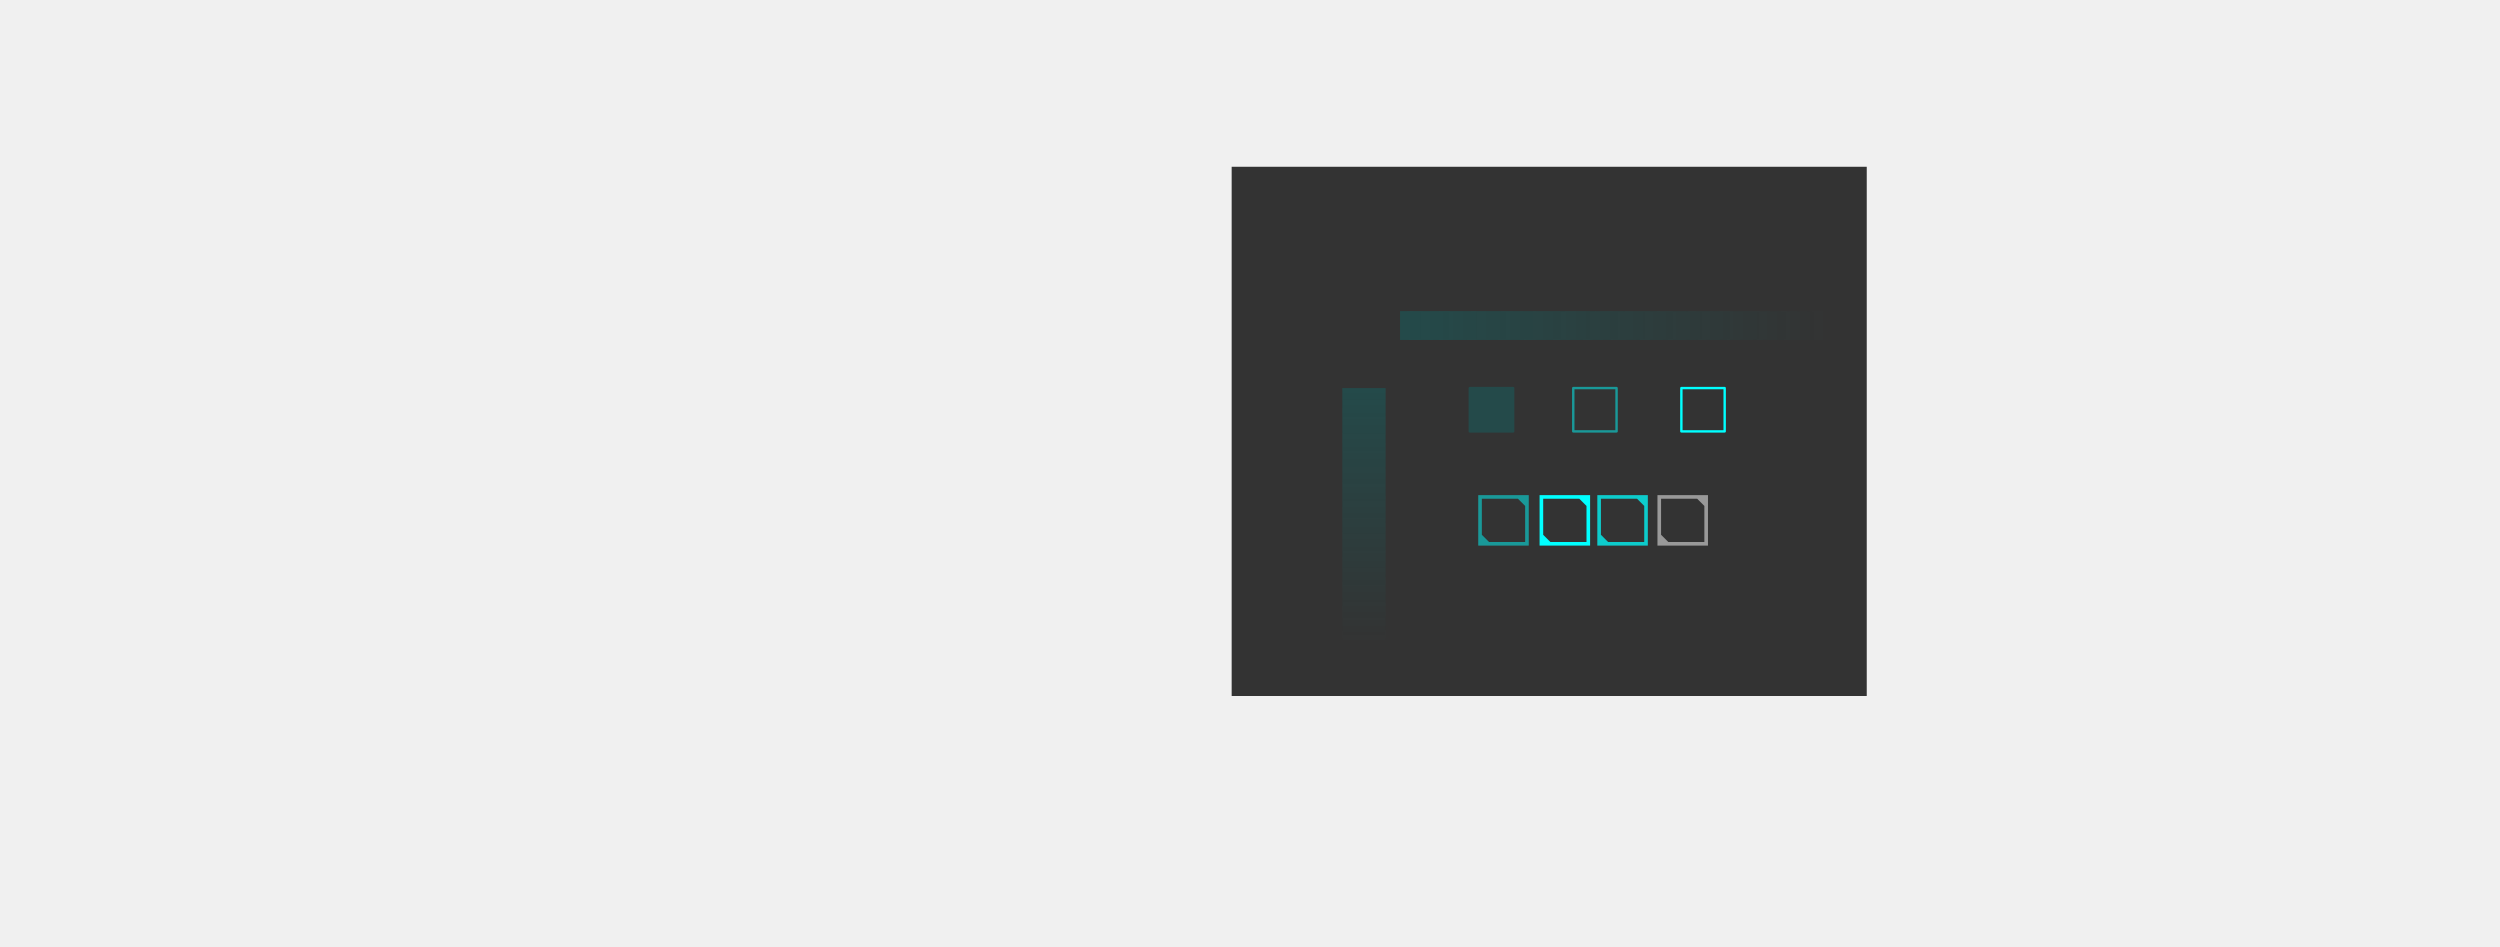
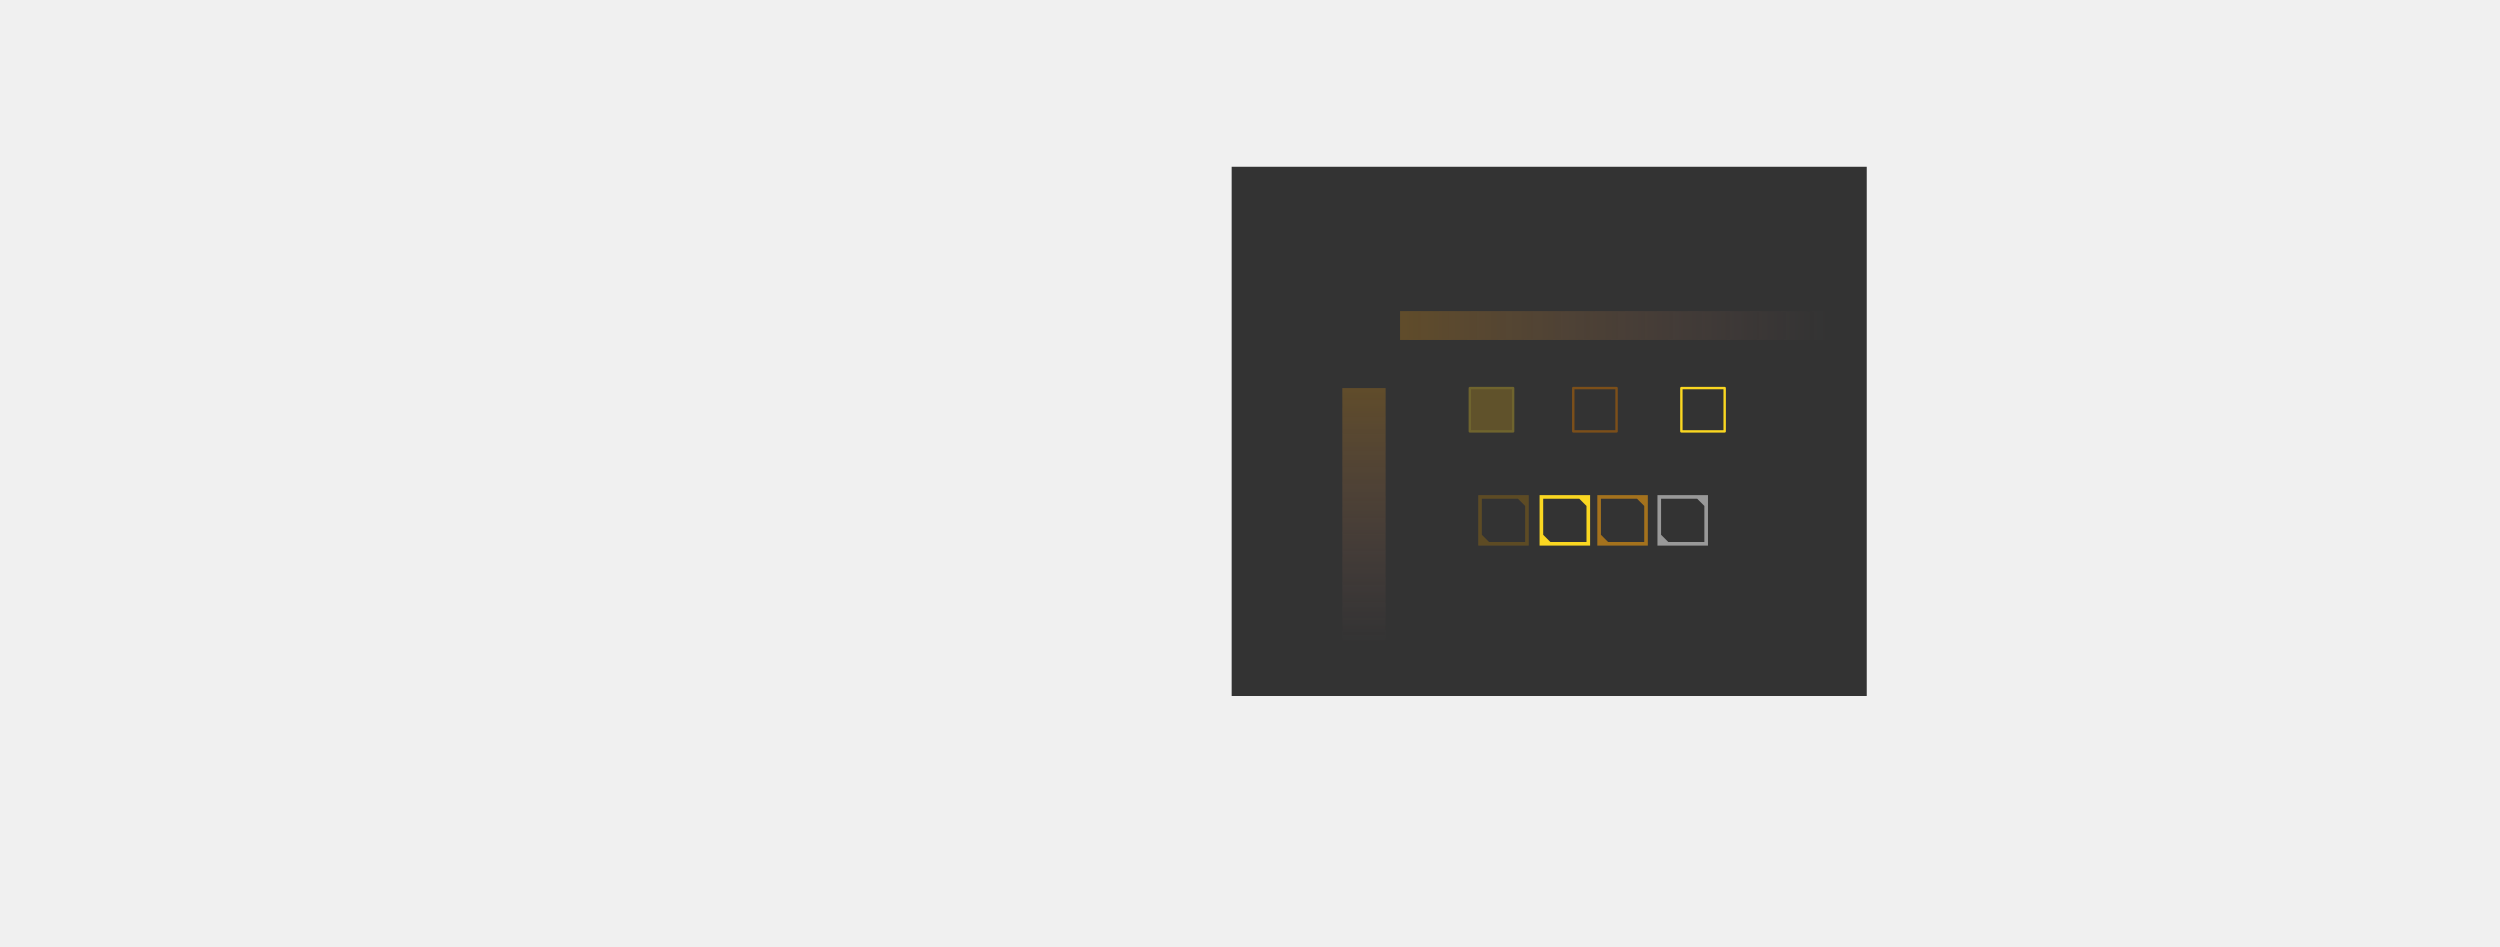
<svg xmlns="http://www.w3.org/2000/svg" xmlns:xlink="http://www.w3.org/1999/xlink" version="1.0" width="1039.243" height="393.324" id="svg3383">
  <defs id="defs3385">
    <linearGradient id="linearGradient2879">
-       <stop style="stop-color:#008080;stop-opacity:1;" offset="0" id="stop2881" />
-       <stop style="stop-color:#008080;stop-opacity:0;" offset="1" id="stop2883" />
+       <stop style="stop-color:#ca8716;stop-opacity:1;" offset="0" id="stop2881" />
+       <stop style="stop-color:#ca8080;stop-opacity:0;" offset="1" id="stop2883" />
    </linearGradient>
    <linearGradient id="linearGradient3222">
      <stop id="stop3224" style="stop-color:#21ff21;stop-opacity:1" offset="0" />
      <stop id="stop3226" style="stop-color:#21ff21;stop-opacity:0" offset="1" />
    </linearGradient>
    <linearGradient id="linearGradient3214">
      <stop id="stop3216" style="stop-color:#1919ff;stop-opacity:1" offset="0" />
      <stop id="stop3218" style="stop-color:#1919ff;stop-opacity:0" offset="1" />
    </linearGradient>
    <linearGradient id="linearGradient3206">
      <stop id="stop3208" style="stop-color:#ff2323;stop-opacity:1" offset="0" />
      <stop id="stop3210" style="stop-color:#ff2323;stop-opacity:0" offset="1" />
    </linearGradient>
    <linearGradient id="linearGradient3198">
      <stop id="stop3200" style="stop-color:#ffffff;stop-opacity:1" offset="0" />
      <stop id="stop3202" style="stop-color:#ffffff;stop-opacity:0" offset="1" />
    </linearGradient>
    <linearGradient id="linearGradient3255">
      <stop id="stop3257" style="stop-color:#1a1a1a;stop-opacity:1" offset="0" />
      <stop id="stop3259" style="stop-color:#000000;stop-opacity:1" offset="1" />
    </linearGradient>
    <linearGradient id="linearGradient3247">
      <stop id="stop3249" style="stop-color:#1a1a1a;stop-opacity:1" offset="0" />
      <stop id="stop3251" style="stop-color:#000000;stop-opacity:1" offset="1" />
    </linearGradient>
    <linearGradient id="linearGradient3203">
      <stop id="stop3205" style="stop-color:#4d4d4d;stop-opacity:1" offset="0" />
      <stop id="stop3207" style="stop-color:#000000;stop-opacity:1" offset="1" />
    </linearGradient>
    <linearGradient id="linearGradient3197">
      <stop id="stop3199" style="stop-color:#ffffff;stop-opacity:1" offset="0" />
      <stop id="stop3201" style="stop-color:#333333;stop-opacity:1" offset="1" />
    </linearGradient>
    <linearGradient id="linearGradient3177">
      <stop id="stop3179" style="stop-color:#4d4d4d;stop-opacity:1" offset="0" />
      <stop id="stop3181" style="stop-color:#000000;stop-opacity:1" offset="1" />
    </linearGradient>
    <linearGradient id="linearGradient3587">
      <stop id="stop3589" style="stop-color:#878787;stop-opacity:1" offset="0" />
      <stop id="stop3591" style="stop-color:#c3c3c3;stop-opacity:1" offset="1" />
    </linearGradient>
    <linearGradient id="linearGradient3106">
      <stop id="stop3108" style="stop-color:#2a2a2a;stop-opacity:1" offset="0" />
      <stop id="stop3110" style="stop-color:#505050;stop-opacity:1" offset="1" />
    </linearGradient>
    <radialGradient cx="177.337" cy="147.943" r="9" fx="177.337" fy="147.943" id="radialGradient3175" xlink:href="#linearGradient3203" gradientUnits="userSpaceOnUse" gradientTransform="matrix(2.4488931e-8,0.8888893,-1.888889,8.1720237e-7,457.7853,-8.690015)" />
    <radialGradient cx="177.337" cy="147.943" r="9" fx="177.337" fy="147.943" id="radialGradient3185" xlink:href="#linearGradient3177" gradientUnits="userSpaceOnUse" gradientTransform="matrix(2.4488931e-8,0.8888893,-1.888889,8.1720237e-7,414.7853,-8.690015)" />
    <radialGradient cx="177.337" cy="147.943" r="9" fx="177.337" fy="147.943" id="radialGradient3189" xlink:href="#linearGradient3197" gradientUnits="userSpaceOnUse" gradientTransform="matrix(-2.054519e-6,1.448229,-2.22871,-1.4261886e-6,553.0016,-107.8814)" />
    <radialGradient cx="81.337" cy="192.943" r="9" fx="81.337" fy="192.943" id="radialGradient3253" xlink:href="#linearGradient3247" gradientUnits="userSpaceOnUse" gradientTransform="matrix(2.7015251e-5,14.44445,-0.8888812,1.4788863e-6,252.8385,-1025.927)" />
    <radialGradient cx="173.337" cy="-173.724" r="89" fx="173.337" fy="-173.724" id="radialGradient3261" xlink:href="#linearGradient3255" gradientUnits="userSpaceOnUse" gradientTransform="matrix(0,8.9887626e-2,-1.843244,-3.1571845e-6,-132.8782,101.3618)" />
    <radialGradient cx="214.337" cy="194.943" r="9" fx="214.337" fy="194.943" id="radialGradient3204" xlink:href="#linearGradient3198" gradientUnits="userSpaceOnUse" gradientTransform="matrix(0,1.777779,-2.88889,2.6571055e-6,777.5064,-186.1013)" />
    <radialGradient cx="189.337" cy="194.943" r="9" fx="189.337" fy="194.943" id="radialGradient3212" xlink:href="#linearGradient3206" gradientUnits="userSpaceOnUse" gradientTransform="matrix(0,1.777779,-3.555556,3.6522944e-7,882.4684,-141.6564)" />
    <radialGradient cx="164.337" cy="193.943" r="9" fx="164.337" fy="193.943" id="radialGradient3220" xlink:href="#linearGradient3214" gradientUnits="userSpaceOnUse" gradientTransform="matrix(0,1.777779,-3.777779,1.1576856e-6,898.0115,-97.2122)" />
    <radialGradient cx="139.337" cy="194.7" r="9" fx="139.337" fy="194.7" id="radialGradient3228" xlink:href="#linearGradient3222" gradientUnits="userSpaceOnUse" gradientTransform="matrix(0,1.77778,-4.112611,-1.5074961e-5,941.0625,-52.76458)" />
    <linearGradient xlink:href="#linearGradient2879" id="linearGradient2885" x1="97.832" y1="123.98" x2="275.34" y2="123.98" gradientUnits="userSpaceOnUse" />
    <linearGradient xlink:href="#linearGradient2879" id="linearGradient2887" x1="84.254" y1="149.099" x2="84.254" y2="254.961" gradientUnits="userSpaceOnUse" />
  </defs>
  <g transform="translate(484.6629,12.38055)" id="layer1">
    <rect width="264" height="220" x="512" y="69.324" transform="translate(-484.6629,-12.38055)" id="rect3173" style="opacity:1;fill:#333333;fill-opacity:1;stroke:none;stroke-width:0.935;stroke-linecap:round;stroke-linejoin:round;stroke-miterlimit:4;stroke-dasharray:none;stroke-opacity:1" />
    <path d="M 1430.257,-228.026 L 1430.257,-230.82 L 1430.257,-228.026 z" id="path2276" style="fill:#ffffff;fill-opacity:0.757;fill-rule:nonzero;stroke:none;stroke-width:0.5;stroke-linecap:round;stroke-linejoin:round;stroke-miterlimit:4;stroke-dasharray:none;stroke-dashoffset:4;stroke-opacity:1" />
    <rect width="400" height="664" x="1491.337" y="-165.057" id="rect4744" style="opacity:0;fill:#ffffff;fill-opacity:1;stroke:none;stroke-width:0.01;stroke-linecap:round;stroke-linejoin:round;stroke-miterlimit:4;stroke-dasharray:none;stroke-dashoffset:1.088;stroke-opacity:1" />
    <rect width="178" height="12" x="97.337" y="116.943" id="weekDayHeader" style="opacity:0.3;fill:url(#linearGradient2885);fill-opacity:1;stroke:none;stroke-width:2.309;stroke-linecap:butt;stroke-linejoin:round;stroke-miterlimit:4;stroke-dasharray:none;stroke-dashoffset:1.088;stroke-opacity:1" />
    <rect width="18" height="106" x="73.337" y="148.943" id="weeksColumn" style="opacity:0.3;fill:url(#linearGradient2887);fill-opacity:1;stroke:none;stroke-width:2.309;stroke-linecap:butt;stroke-linejoin:round;stroke-miterlimit:4;stroke-dasharray:none;stroke-dashoffset:1.088;stroke-opacity:1" />
    <text x="757.108" y="504.625" transform="translate(-484.6629,-12.38055)" id="text4565" xml:space="preserve" style="font-size:12px;font-style:normal;font-weight:normal;fill:#000000;fill-opacity:1;stroke:none;stroke-width:1px;stroke-linecap:butt;stroke-linejoin:miter;stroke-opacity:1;font-family:Bitstream Vera Sans">
      <tspan x="757.108" y="504.625" id="tspan4567" />
    </text>
-     <rect width="18" height="18" x="169.337" y="148.943" id="active" style="opacity:0.5;fill:none;fill-opacity:1;stroke:#00ffff;stroke-width:1;stroke-linecap:butt;stroke-linejoin:round;stroke-miterlimit:4;stroke-dasharray:none;stroke-dashoffset:1.088;stroke-opacity:1" />
-     <rect width="18" height="18" x="126.337" y="148.943" id="inactive" style="opacity:0.3;fill:#008080;fill-opacity:1;stroke:#008080;stroke-width:1;stroke-linecap:butt;stroke-linejoin:round;stroke-miterlimit:4;stroke-dasharray:none;stroke-dashoffset:1.088;stroke-opacity:1" />
-     <rect width="18" height="18" x="214.279" y="148.943" id="hoverHighlight" style="opacity:1;fill:none;fill-opacity:1;stroke:#00ffff;stroke-width:1;stroke-linecap:butt;stroke-linejoin:round;stroke-miterlimit:4;stroke-dasharray:none;stroke-dashoffset:1.088;stroke-opacity:1" />
+     <rect width="18" height="18" x="169.337" y="148.943" id="active" style="opacity:0.5;fill:none;stroke:#c56b00;stroke-width:1;stroke-linecap:butt;stroke-linejoin:round;stroke-miterlimit:4;stroke-opacity:1;stroke-dasharray:none;stroke-dashoffset:1.088" />
+     <rect width="18" height="18" x="126.337" y="148.943" id="inactive" style="opacity:0.3;fill:#ca9916;fill-opacity:1;stroke:#fad721;stroke-width:1;stroke-linecap:butt;stroke-linejoin:round;stroke-miterlimit:4;stroke-dasharray:none;stroke-dashoffset:1.088;stroke-opacity:1" />
+     <rect width="18" height="18" x="214.279" y="148.943" id="hoverHighlight" style="opacity:1;fill:none;fill-opacity:1;stroke:#fad721;stroke-width:1;stroke-linecap:butt;stroke-linejoin:round;stroke-miterlimit:4;stroke-dasharray:none;stroke-dashoffset:1.088;stroke-opacity:1" />
    <g id="today" style="fill:#ffffff;opacity:0.5">
      <path d="M 689,205.812 L 689,226.812 L 710,226.812 L 710,205.812 L 689,205.812 z M 690.5,207.312 L 705.5,207.312 L 708.5,210.312 L 708.5,225.312 L 693.5,225.312 L 690.5,222.312 L 690.5,207.312 z" transform="translate(-484.6629,-12.38055)" id="path3228" style="opacity:1;fill:#ffffff;fill-opacity:1;stroke:none;stroke-width:0.935;stroke-linecap:round;stroke-linejoin:round;stroke-miterlimit:4;stroke-dasharray:none;stroke-opacity:1" />
    </g>
-     <g id="selected" style="fill:#1919ff;fill-opacity:1">
-       <path d="M 155.337,193.432 L 155.337,214.432 L 176.337,214.432 L 176.337,193.432 L 155.337,193.432 z M 156.837,194.932 L 171.837,194.932 L 174.837,197.932 L 174.837,212.932 L 159.837,212.932 L 156.837,209.932 L 156.837,194.932 z" id="selectedgfg" style="opacity:1;fill:#00ffff;fill-opacity:1;stroke:none;stroke-width:0.935;stroke-linecap:round;stroke-linejoin:round;stroke-miterlimit:4;stroke-dasharray:none;stroke-opacity:1" />
+     <g id="selected" style="fill:#fad721;fill-opacity:1">
+       <path d="M 155.337,193.432 L 155.337,214.432 L 176.337,214.432 L 176.337,193.432 L 155.337,193.432 z M 156.837,194.932 L 171.837,194.932 L 174.837,197.932 L 174.837,212.932 L 159.837,212.932 L 156.837,209.932 L 156.837,194.932 z" id="selectedgfg" style="opacity:1;fill:#fad721;fill-opacity:1;stroke:none;stroke-width:0.935;stroke-linecap:round;stroke-linejoin:round;stroke-miterlimit:4;stroke-dasharray:none;stroke-opacity:1" />
    </g>
-     <g id="red" style="fill:#ff2323;fill-opacity:1">
-       <path d="M 179.337,193.432 L 179.337,214.432 L 200.337,214.432 L 200.337,193.432 L 179.337,193.432 z M 180.837,194.932 L 195.837,194.932 L 198.837,197.932 L 198.837,212.932 L 183.837,212.932 L 180.837,209.932 L 180.837,194.932 z" id="redfgf" style="opacity:0.75;fill:#00ffff;fill-opacity:1;stroke:none;stroke-width:0.935;stroke-linecap:round;stroke-linejoin:round;stroke-miterlimit:4;stroke-dasharray:none;stroke-opacity:1" />
+     <g id="red" style="fill:#ca8716;fill-opacity:1">
+       <path d="M 179.337,193.432 L 179.337,214.432 L 200.337,214.432 L 200.337,193.432 L 179.337,193.432 z M 180.837,194.932 L 195.837,194.932 L 198.837,197.932 L 198.837,212.932 L 183.837,212.932 L 180.837,209.932 L 180.837,194.932 z" id="redfgf" style="opacity:0.75;fill:#ca8716;fill-opacity:1;stroke:none;stroke-width:0.935;stroke-linecap:round;stroke-linejoin:round;stroke-miterlimit:4;stroke-dasharray:none;stroke-opacity:1" />
    </g>
-     <g id="green" style="fill:#21ff21;fill-opacity:1">
-       <path d="M 614.5,205.812 L 614.5,226.812 L 635.5,226.812 L 635.5,205.812 L 614.5,205.812 z M 616,207.312 L 631,207.312 L 634,210.312 L 634,225.312 L 619,225.312 L 616,222.312 L 616,207.312 z" transform="translate(-484.6629,-12.38055)" id="greenfgdg" style="opacity:0.5;fill:#00ffff;fill-opacity:1;stroke:none;stroke-width:0.935;stroke-linecap:round;stroke-linejoin:round;stroke-miterlimit:4;stroke-dasharray:none;stroke-opacity:1" />
+     <g id="green" style="fill:#876316;fill-opacity:1">
+       <path d="M 614.5,205.812 L 614.5,226.812 L 635.5,226.812 L 635.5,205.812 L 614.5,205.812 z M 616,207.312 L 631,207.312 L 634,210.312 L 634,225.312 L 619,225.312 L 616,222.312 L 616,207.312 z" transform="translate(-484.6629,-12.38055)" id="greenfgdg" style="opacity:0.5;fill:#876316;fill-opacity:1;stroke:none;stroke-width:0.935;stroke-linecap:round;stroke-linejoin:round;stroke-miterlimit:4;stroke-dasharray:none;stroke-opacity:1" />
    </g>
  </g>
</svg>
